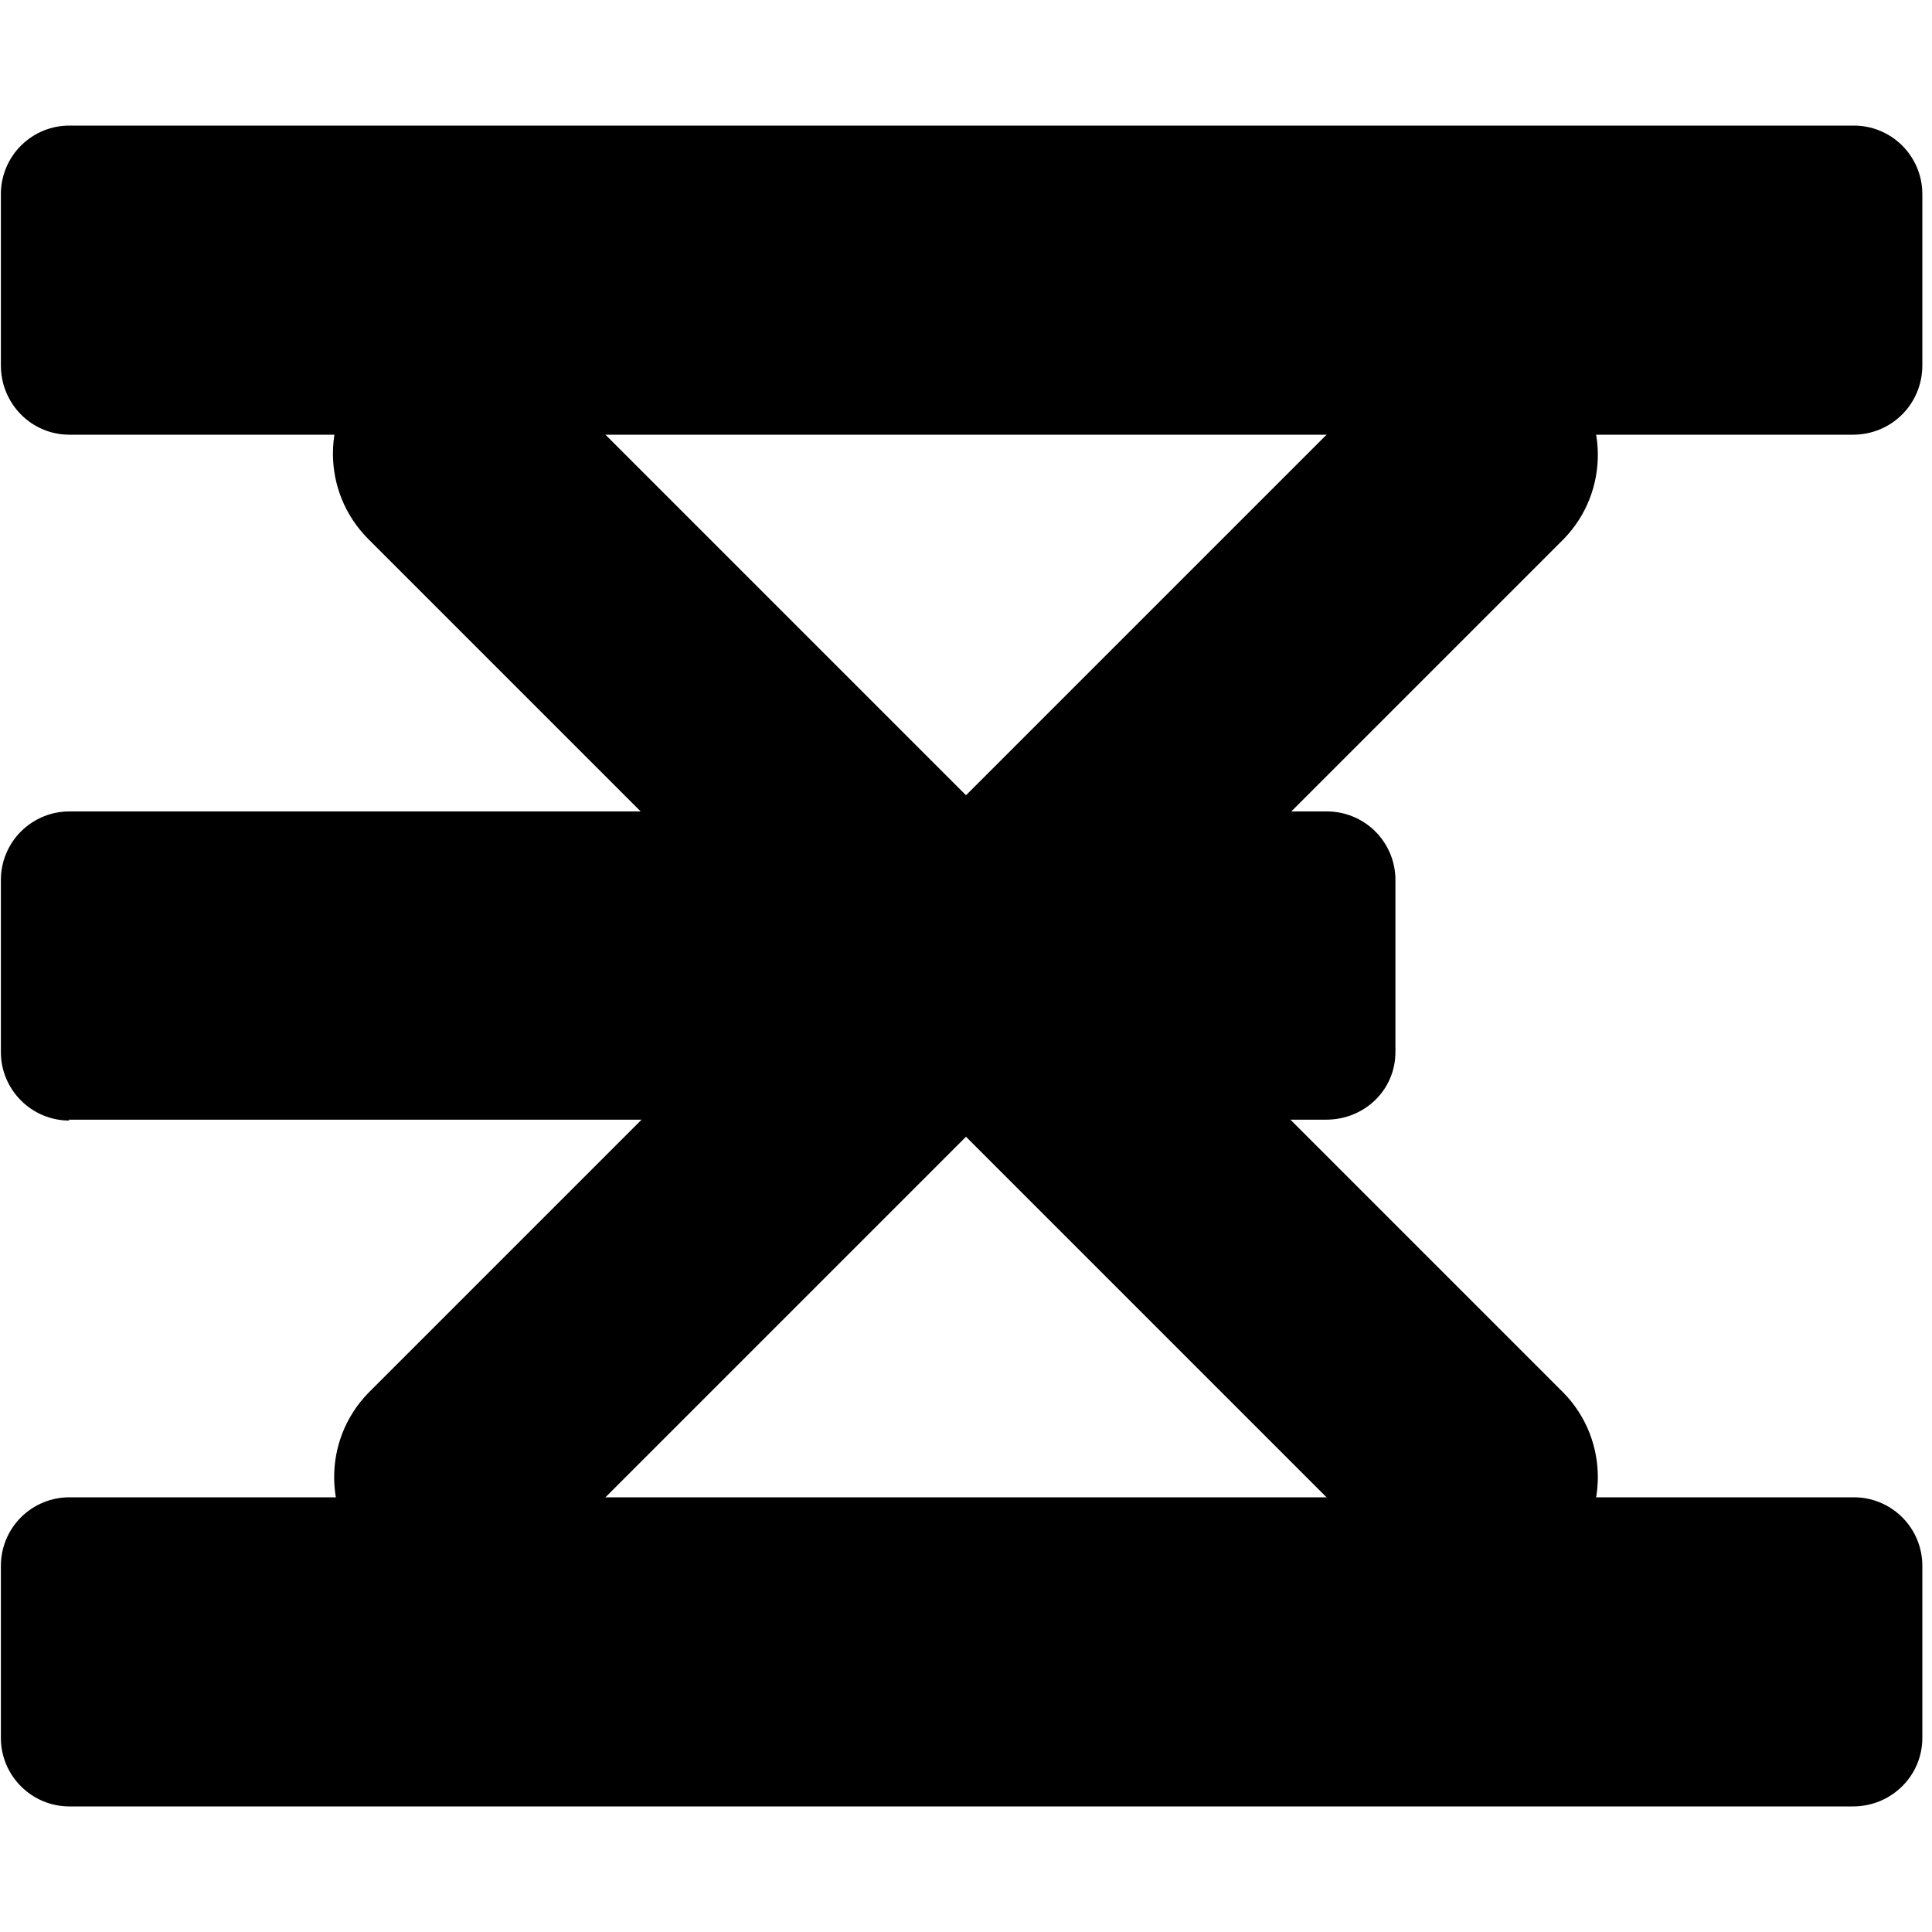
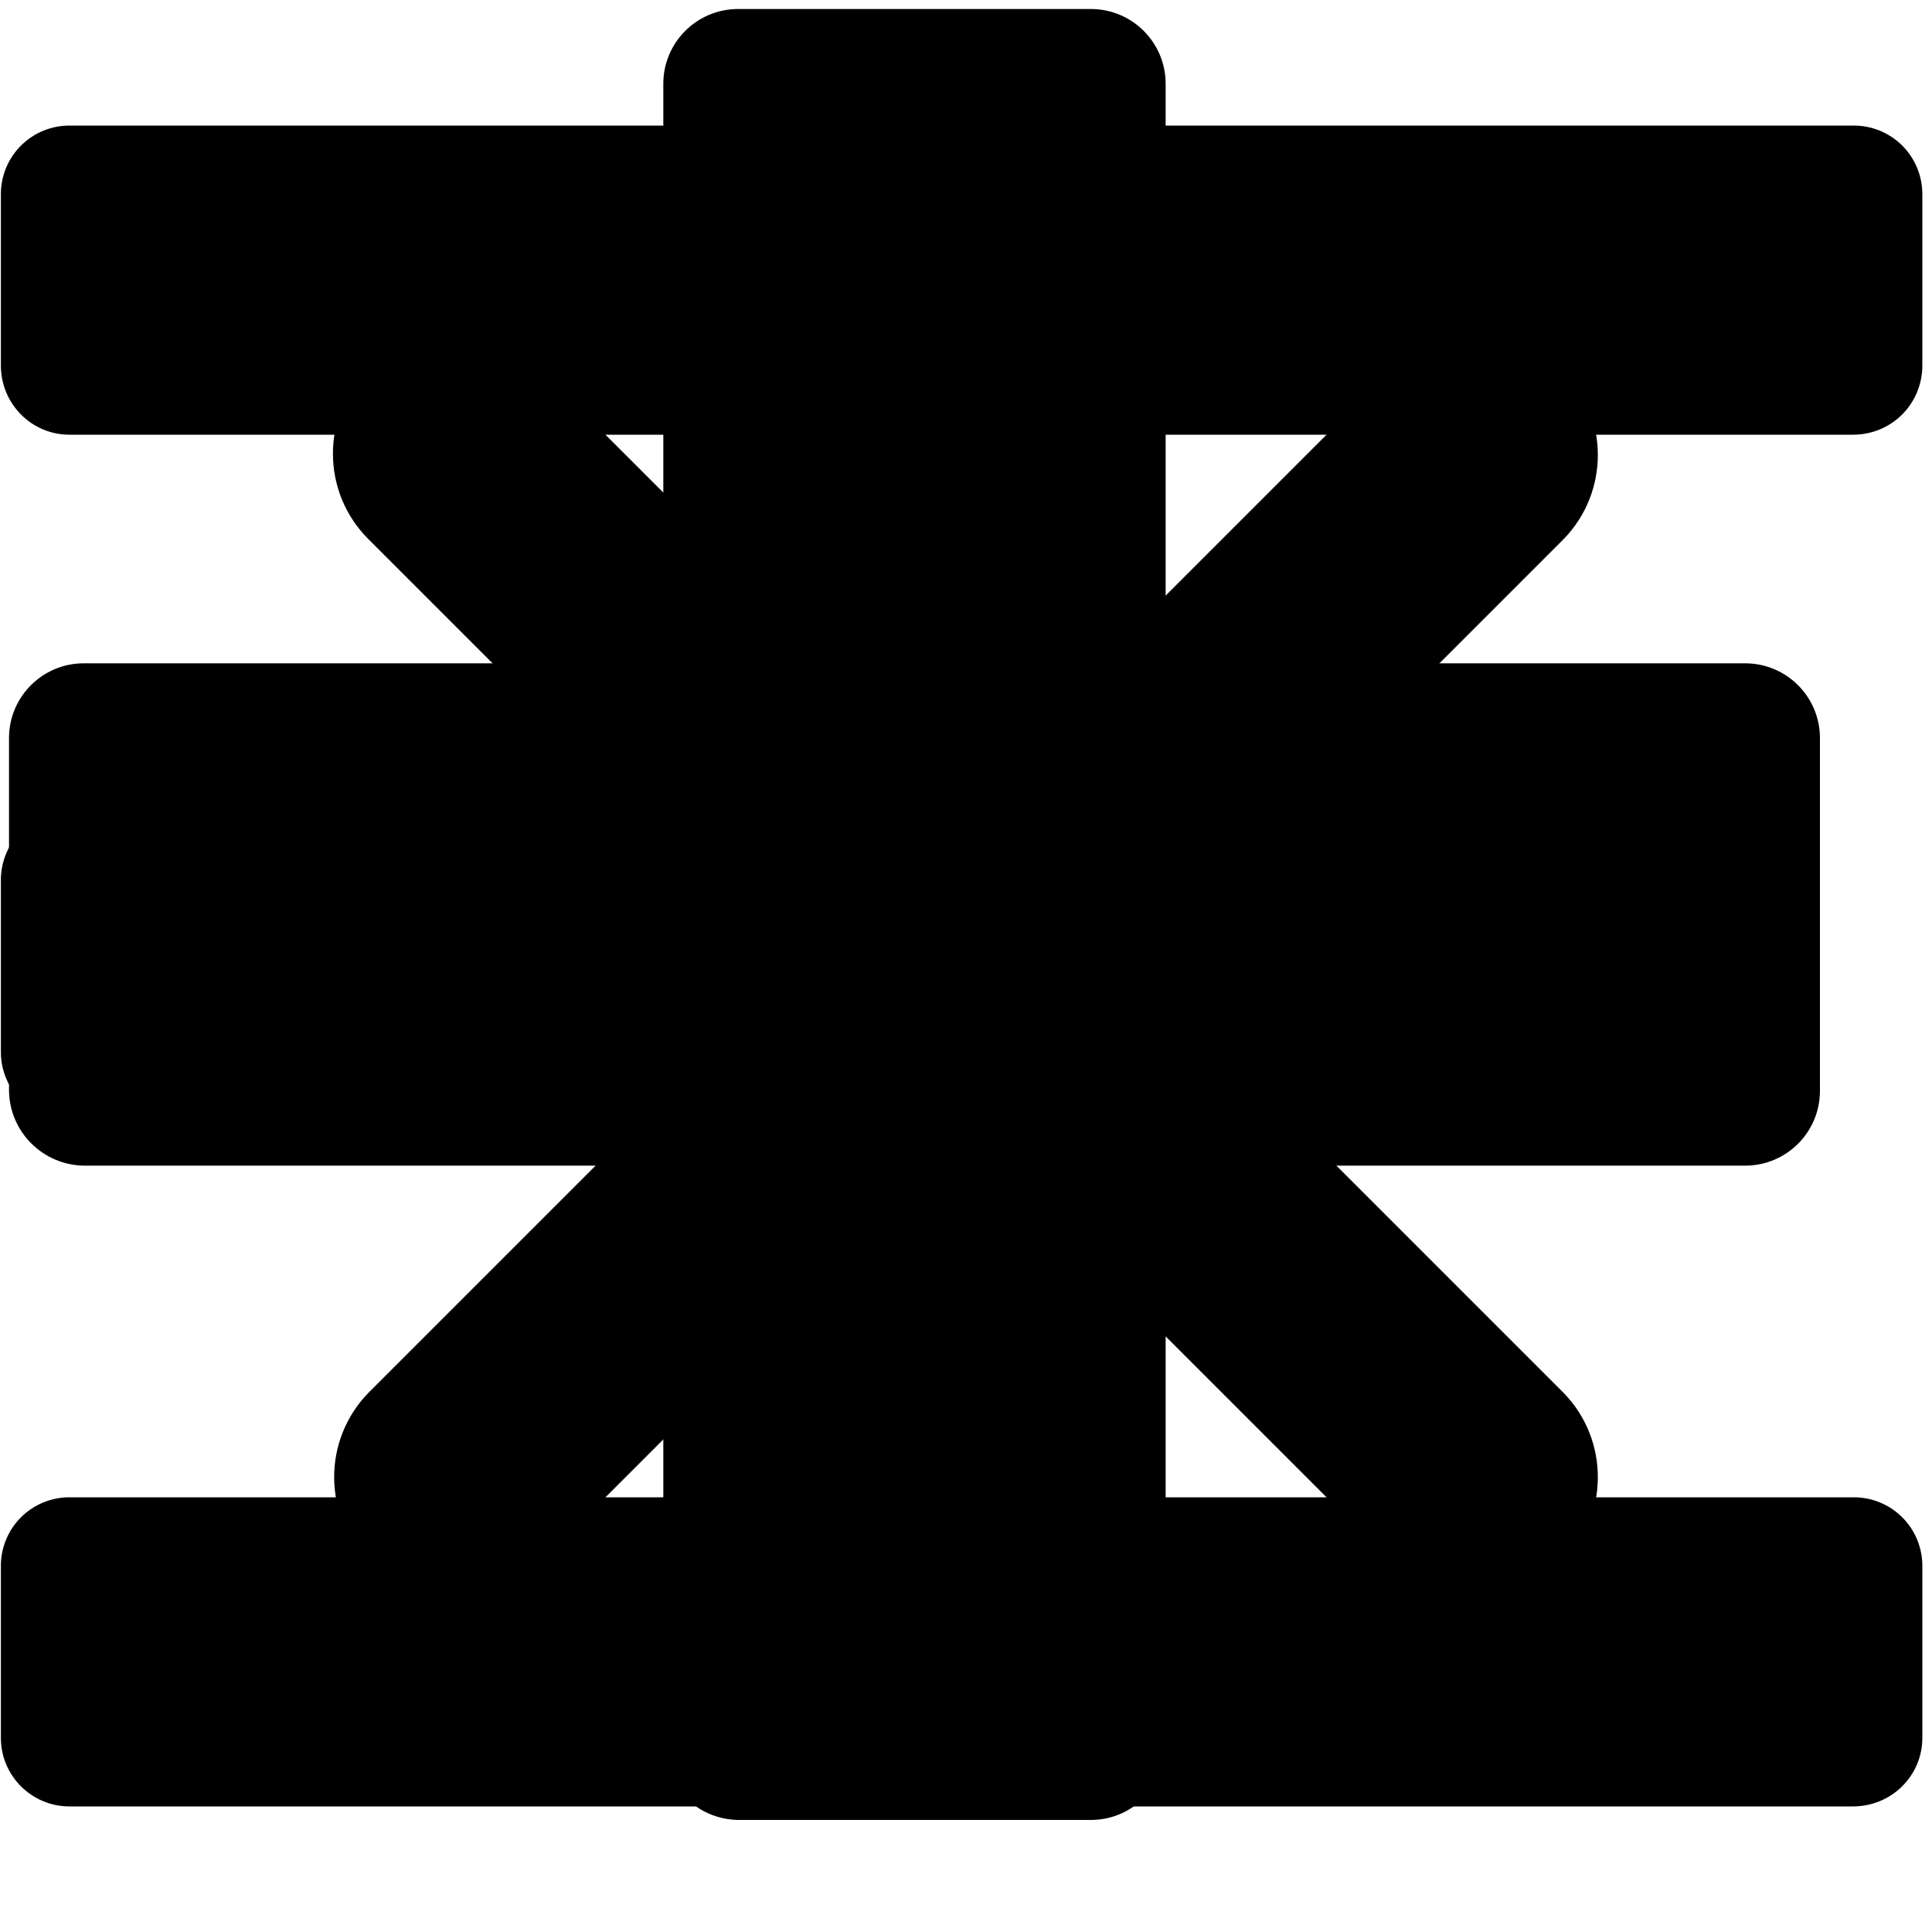
<svg xmlns="http://www.w3.org/2000/svg" viewBox="0 0 24 24">
  <style>:root svg:not(:target) { display: none }</style>
  <svg viewBox="0 0 22 21" id="nav">
    <path d="M.78 4.45H21.1c.44 0 .79-.35.79-.79V1.71a.78.78 0 0 0-.79-.78H.8a.78.78 0 0 0-.79.78v1.95c0 .44.35.79.78.79Zm0 7.8H15.1c.44 0 .79-.34.79-.77V9.52a.78.78 0 0 0-.79-.78H.8a.78.78 0 0 0-.79.78v1.96c0 .43.35.78.78.78Zm0 7.82H21.1c.44 0 .79-.35.79-.78v-1.95a.78.78 0 0 0-.79-.79H.8a.78.78 0 0 0-.79.79v1.95c0 .43.35.78.78.78Z" />
  </svg>
  <svg id="close" viewBox="0 0 1024 1024">
    <path d="M195.2 195.2a64 64 0 0 1 90.5 0L512 421.5l226.3-226.3a64 64 0 0 1 90.5 90.5L602.5 512l226.3 226.3a64 64 0 0 1-90.5 90.5L512 602.5 285.7 828.8a64 64 0 0 1-90.5-90.5L421.5 512 195.2 285.7a64 64 0 0 1 0-90.5z" />
  </svg>
+   <svg viewBox="0 0 15 15" id="plus">
+     <path d="M14.13 8.47c0 .32-.26.58-.58.58h-4.5v4.5c0 .32-.26.58-.58.58H5.73a.59.59 0 0 1-.58-.58v-4.5H.65a.59.59 0 0 1-.58-.58V5.73c0-.32.26-.58.58-.58h4.5V.65c0-.32.26-.58.58-.58h2.74c.32 0 .58.26.58.58v4.5h4.5c.32 0 .58.26.58.58v2.74Z" />
+   </svg>
</svg>
